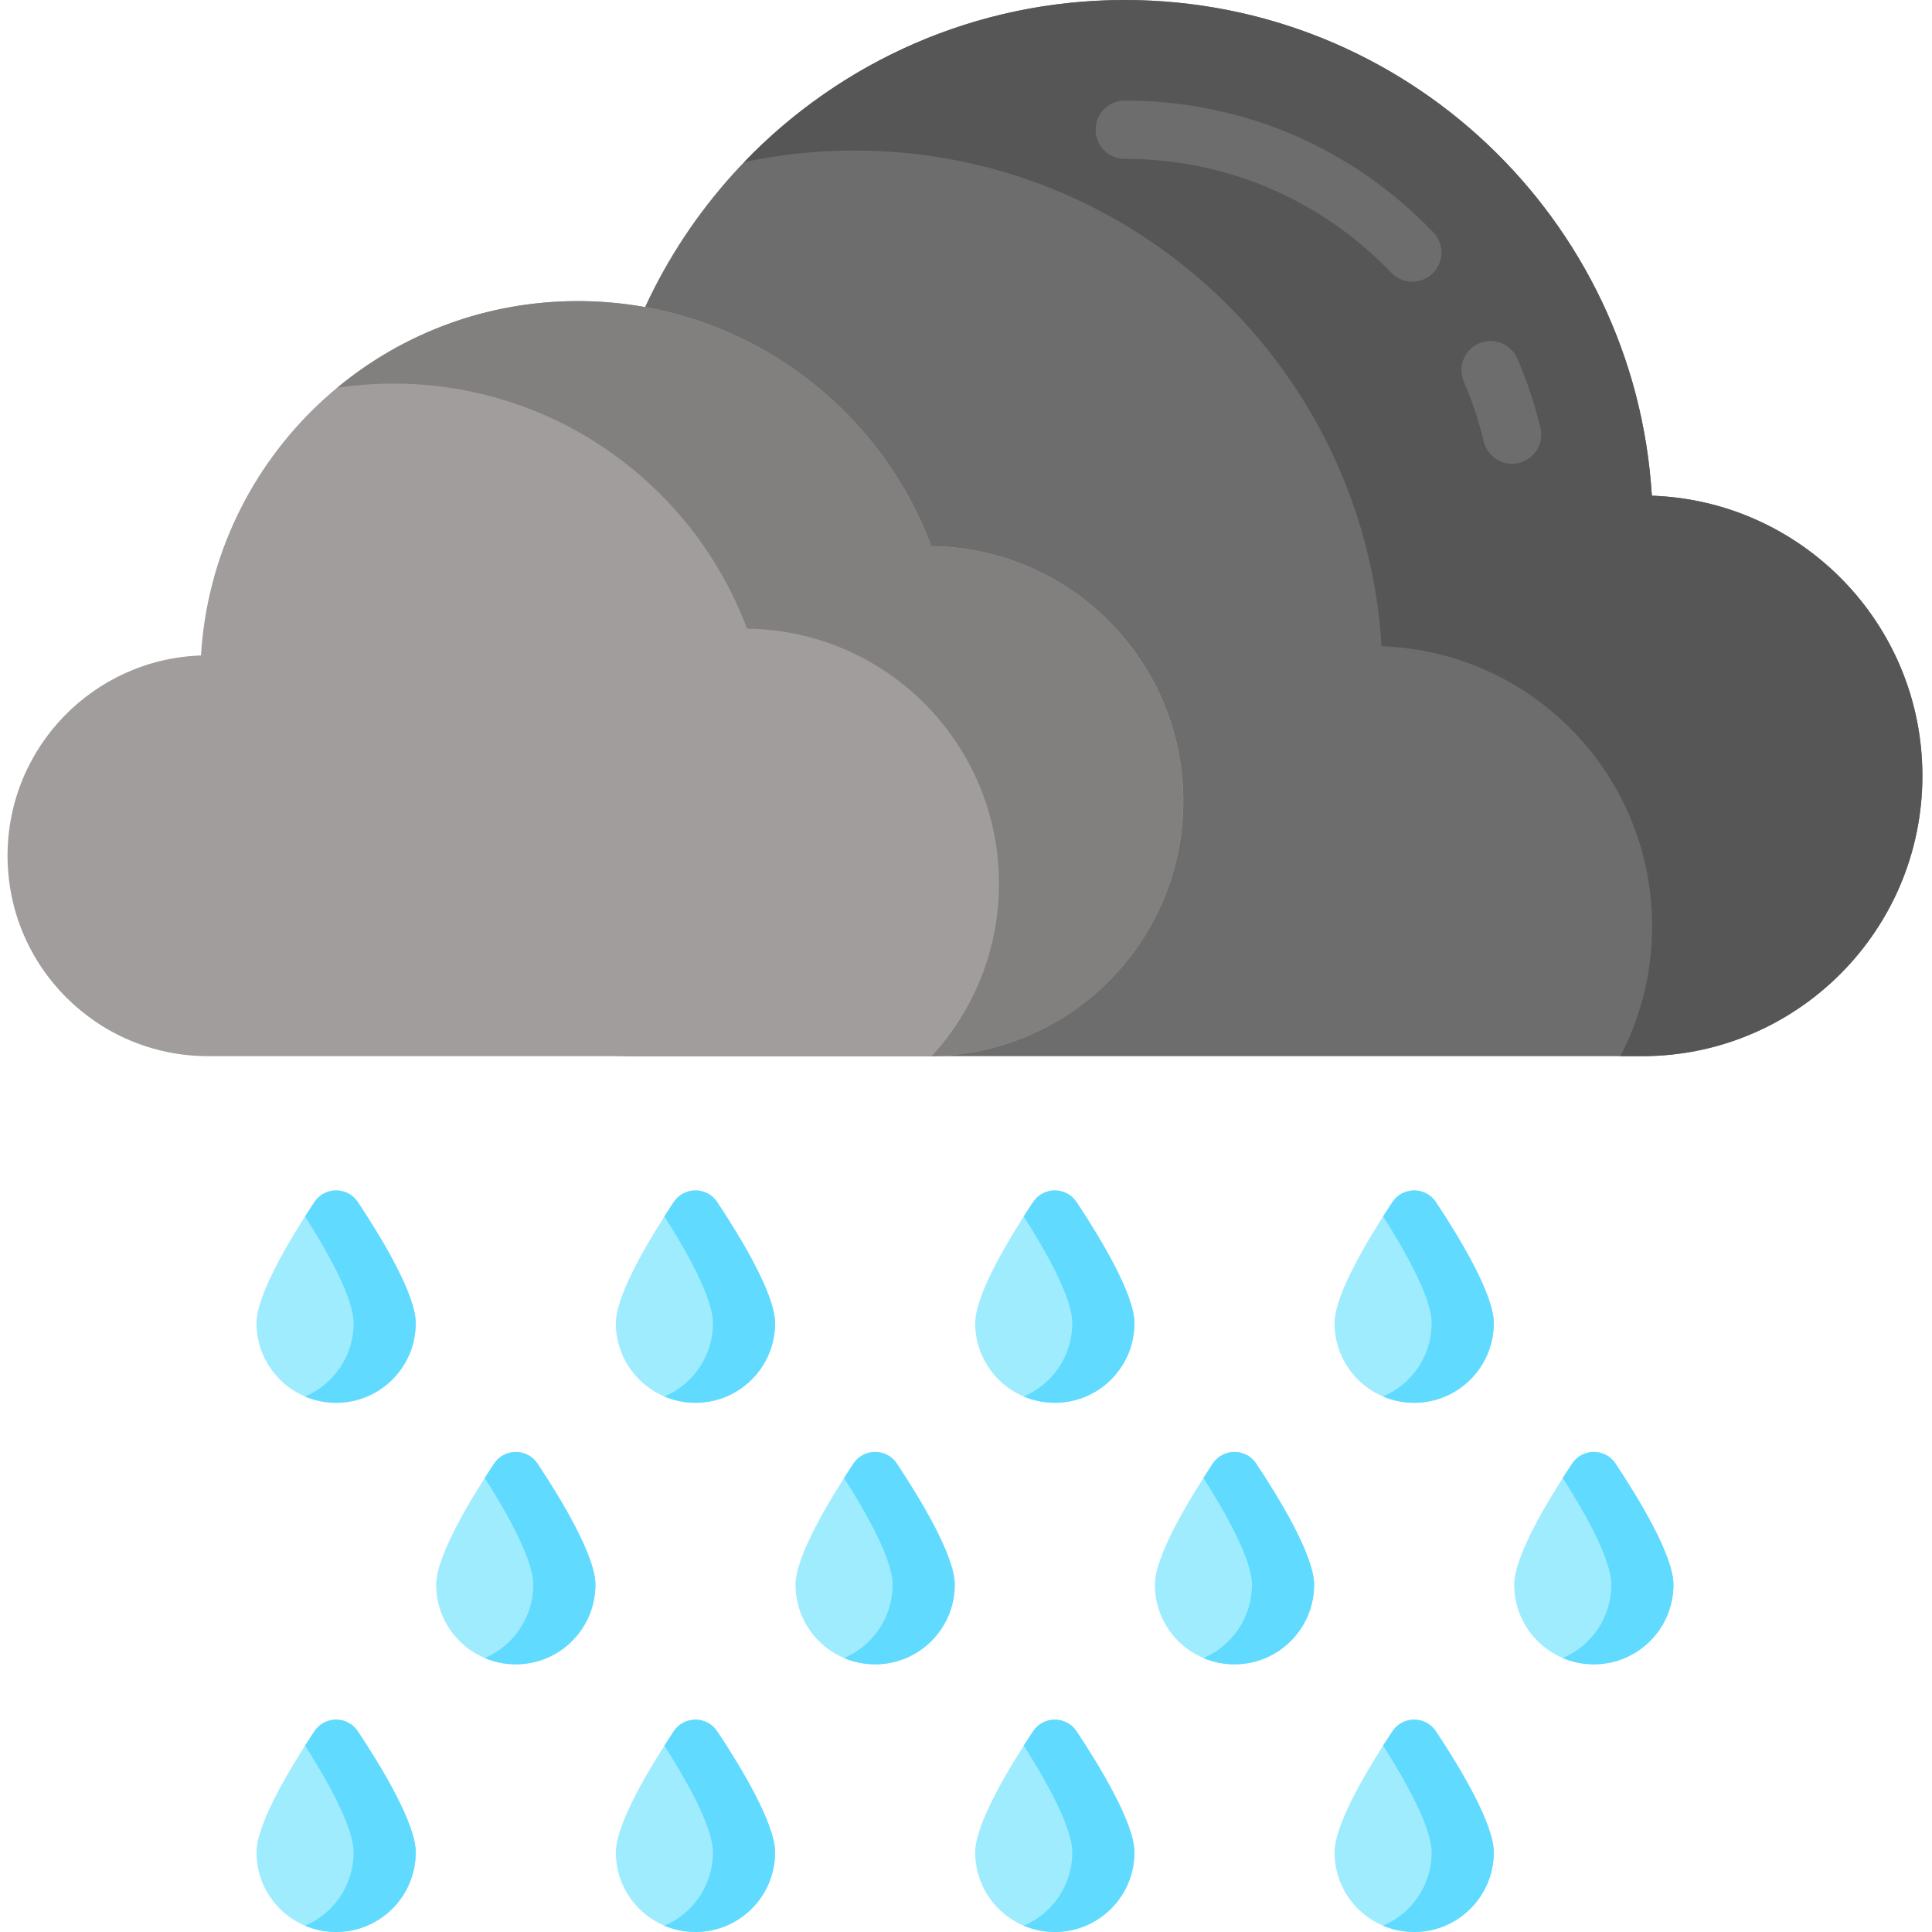
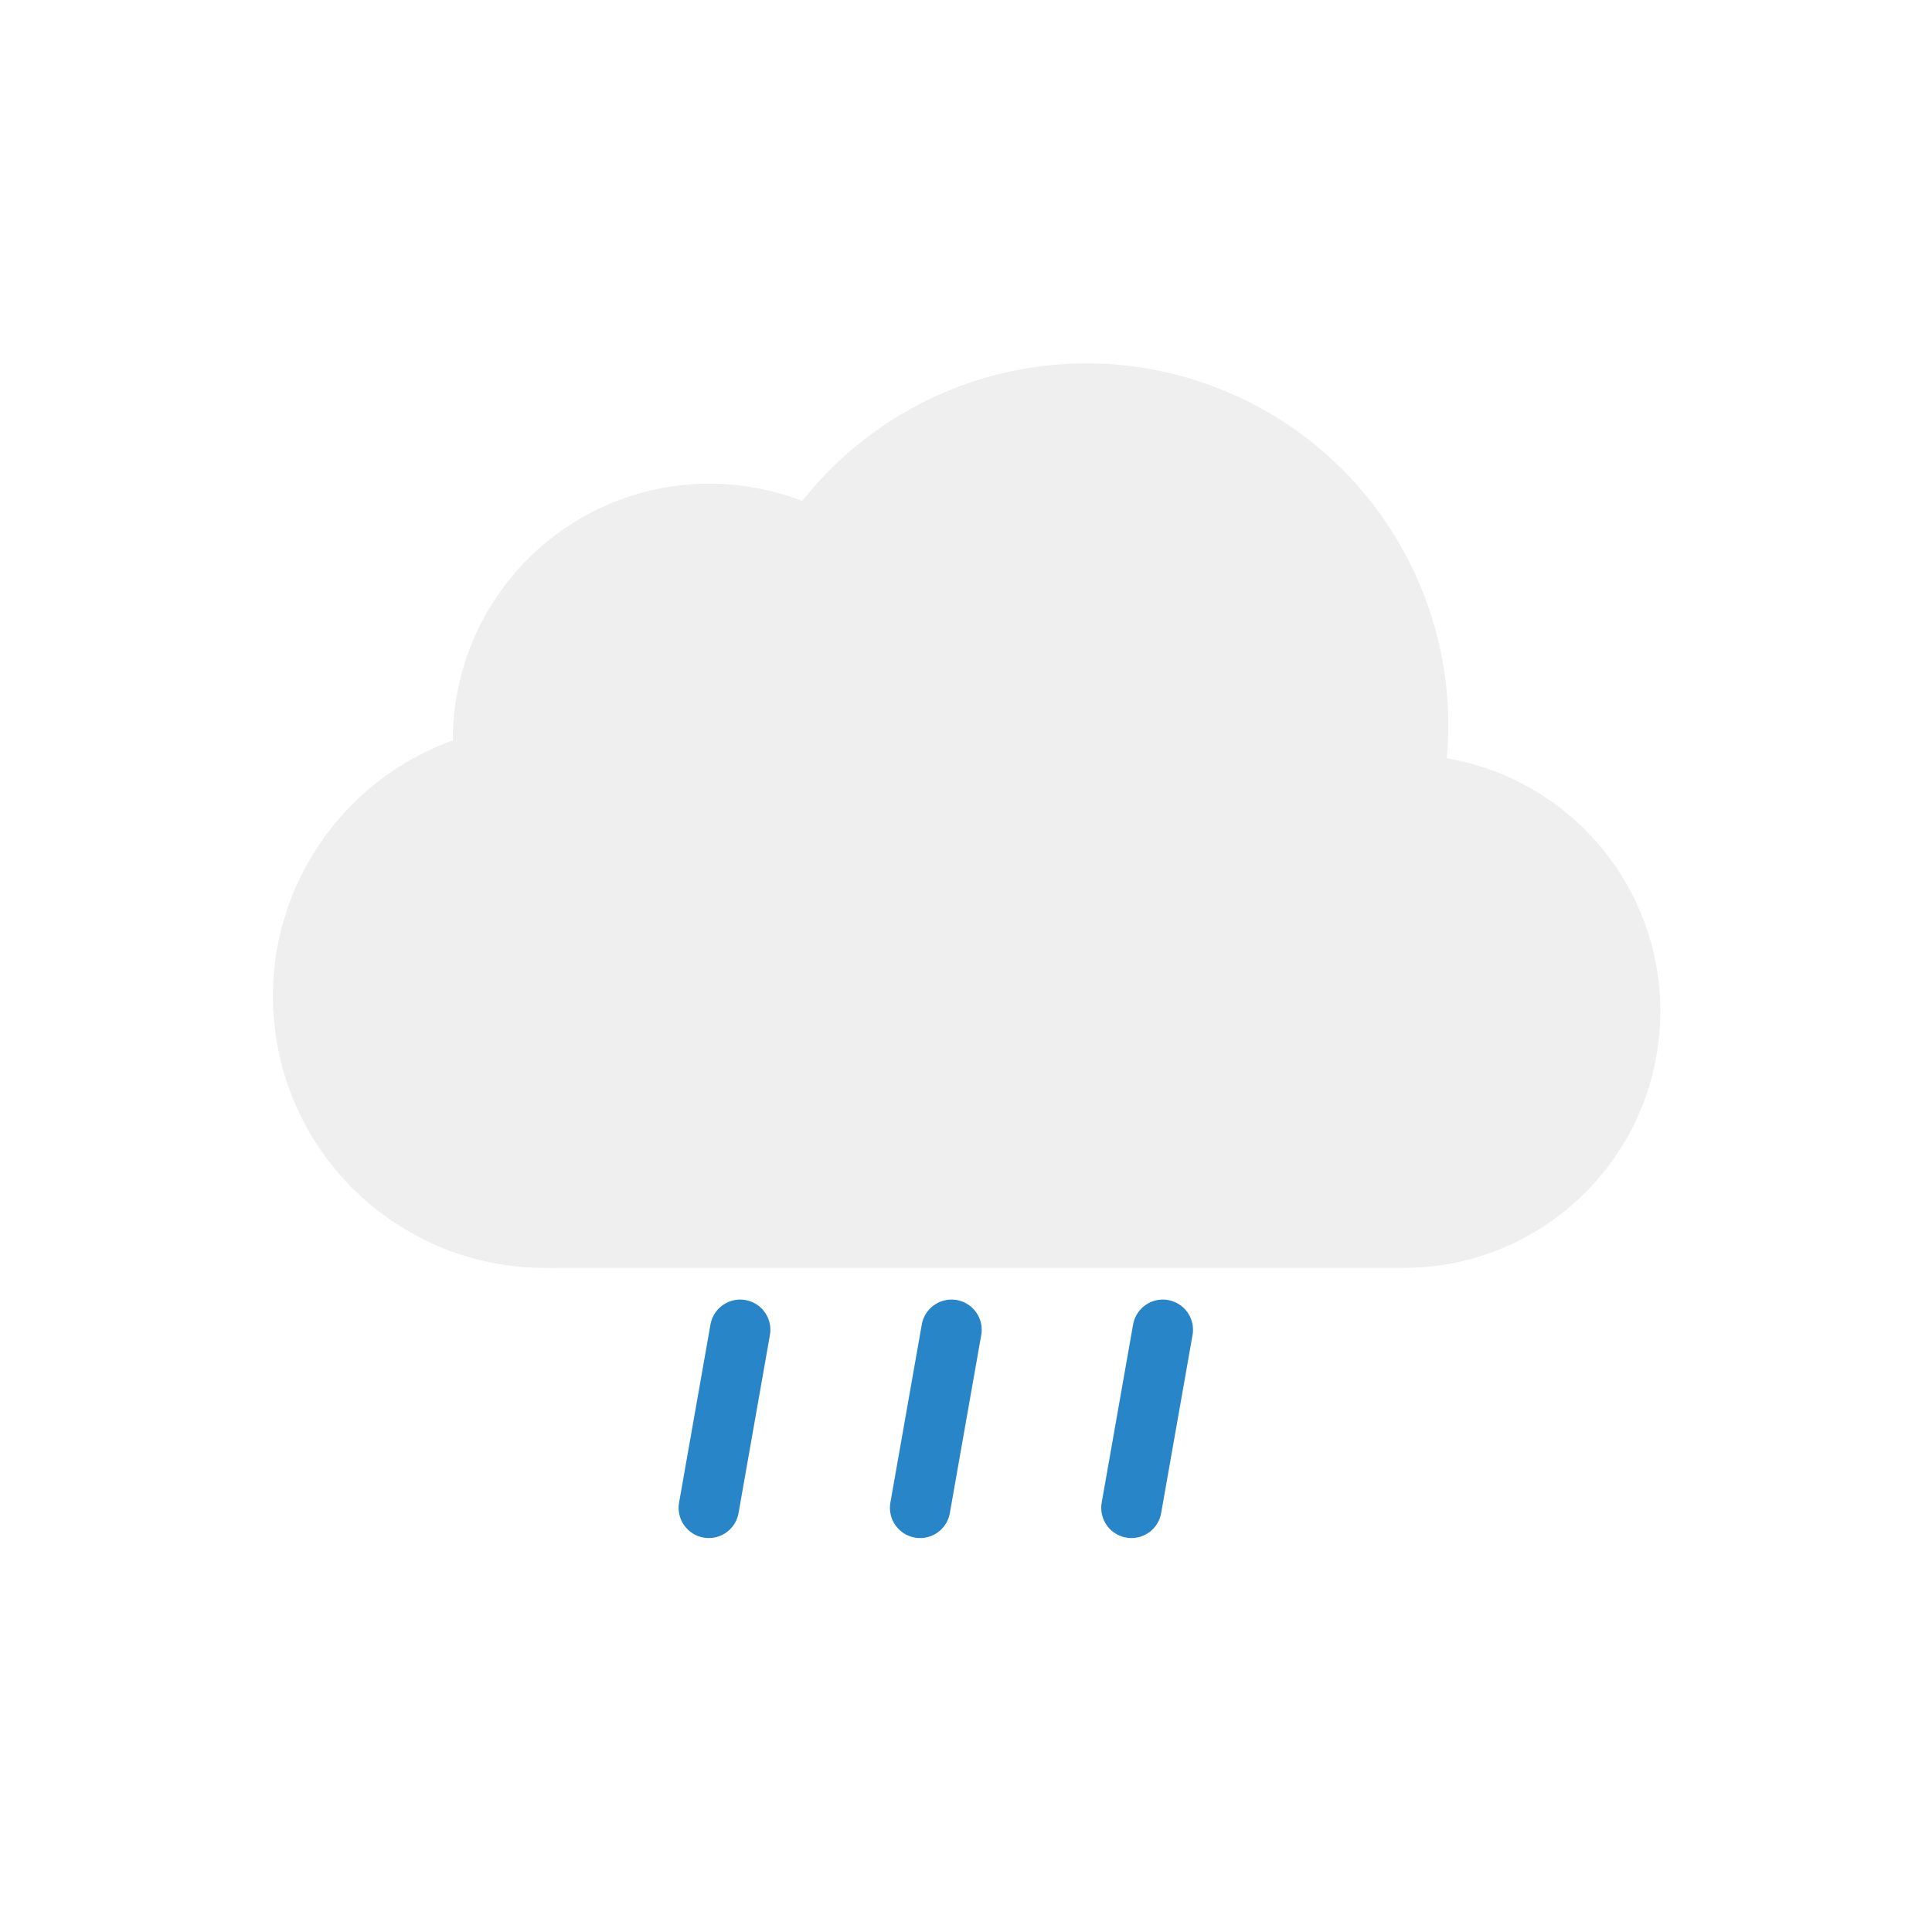
- <svg xmlns="http://www.w3.org/2000/svg" height="512pt" viewBox="-2 0 512 512" width="512pt">
-   <path d="m435.754 131.359c-4.438-73.289-65.27-131.359-139.676-131.359-60.008 0-111.188 37.773-131.078 90.84-51.676.625-93.379 42.684-93.379 94.508 0 52.215 42.328 94.543 94.539 94.543h266.996c41.035 0 74.297-33.266 74.297-74.297 0-40.164-31.871-72.863-71.699-74.234zm0 0" fill="#6d6d6d" />
-   <path d="m507.457 205.59c0 41.031-33.27 74.305-74.301 74.305h-5.758c5.387-10.285 8.438-21.996 8.438-34.406 0-40.16-31.871-72.863-71.703-74.238-4.438-73.285-65.273-131.363-139.68-131.363-10.035 0-19.816 1.059-29.242 3.062 25.453-26.469 61.23-42.945 100.863-42.945 74.41 0 135.246 58.062 139.684 131.363 39.832 1.359 71.699 34.062 71.699 74.223zm0 0" fill="#565656" />
-   <path d="m398.711 122.902c-3.492 0-6.656-2.379-7.508-5.922-1.297-5.398-3.07-10.719-5.277-15.816-1.695-3.918.105-8.465 4.023-10.16 3.914-1.695 8.465.109 10.156 4.023 2.559 5.91 4.617 12.082 6.121 18.34 1 4.152-1.555 8.324-5.707 9.32-.605.145-1.211.215-1.809.215zm0 0" fill="#6d6d6d" />
-   <path d="m372.27 74.645c-2.031 0-4.055-.797-5.574-2.379-18.668-19.449-43.746-30.16-70.617-30.16-4.266 0-7.727-3.461-7.727-7.727 0-4.27 3.461-7.727 7.727-7.727 31.117 0 60.156 12.398 81.766 34.914 2.957 3.078 2.855 7.969-.223 10.926-1.5 1.438-3.426 2.152-5.352 2.152zm0 0" fill="#6d6d6d" />
-   <path d="m51.262 173.703c3.172-52.395 46.66-93.91 99.855-93.91 42.902 0 79.488 27.004 93.707 64.941 36.945.445 66.762 30.52 66.762 67.566 0 37.328-30.262 67.59-67.59 67.59-15.625 0-174.824 0-190.879 0-29.336 0-53.117-23.781-53.117-53.117 0-28.715 22.785-52.09 51.262-53.07zm0 0" fill="#a09d9c" />
-   <path d="m311.586 212.305c0 37.008-29.758 67.07-66.656 67.57 11.062-12.039 17.809-28.082 17.809-45.707 0-37.047-29.809-67.117-66.762-67.566-14.219-37.93-50.805-64.945-93.711-64.945-5.07 0-10.047.383-14.918 1.109 17.305-14.352 39.527-22.969 63.766-22.969 42.906 0 79.492 26.996 93.711 64.941 36.953.449 66.762 30.508 66.762 67.566zm0 0" fill="#82807f" />
-   <path d="m108.18 350.652c0 11.656-9.449 21.105-21.105 21.105s-21.105-9.449-21.105-21.105c0-7.648 9.09-22.664 15.336-32.082 2.742-4.125 8.797-4.125 11.535 0 6.25 9.418 15.34 24.434 15.34 32.082zm0 0" fill="#a0ecff" />
-   <path d="m108.176 350.652c0 11.652-9.441 21.105-21.102 21.105-2.922 0-5.707-.598-8.238-1.672 7.566-3.203 12.871-10.703 12.871-19.434 0-6.688-6.945-19.004-12.863-28.289.844-1.332 1.672-2.598 2.453-3.781 2.742-4.133 8.801-4.145 11.543-.012 6.25 9.418 15.336 24.434 15.336 32.082zm0 0" fill="#60daff" />
-   <path d="m203.41 350.652c0 11.656-9.449 21.105-21.105 21.105s-21.105-9.449-21.105-21.105c0-7.648 9.09-22.664 15.336-32.082 2.742-4.125 8.797-4.125 11.535 0 6.25 9.418 15.34 24.434 15.34 32.082zm0 0" fill="#a0ecff" />
-   <path d="m203.406 350.652c0 11.652-9.441 21.105-21.102 21.105-2.922 0-5.703-.598-8.238-1.672 7.566-3.203 12.871-10.703 12.871-19.434 0-6.688-6.945-19.004-12.863-28.289.848-1.332 1.672-2.598 2.453-3.781 2.742-4.133 8.801-4.145 11.543-.012 6.25 9.418 15.336 24.434 15.336 32.082zm0 0" fill="#60daff" />
-   <path d="m298.641 350.652c0 11.656-9.449 21.105-21.105 21.105s-21.105-9.449-21.105-21.105c0-7.648 9.09-22.664 15.34-32.082 2.738-4.125 8.793-4.125 11.531 0 6.254 9.418 15.34 24.434 15.34 32.082zm0 0" fill="#a0ecff" />
-   <path d="m298.641 350.652c0 11.652-9.445 21.105-21.105 21.105-2.922 0-5.703-.598-8.238-1.672 7.566-3.203 12.871-10.703 12.871-19.434 0-6.688-6.945-19.004-12.863-28.289.848-1.332 1.672-2.598 2.457-3.781 2.738-4.133 8.801-4.145 11.543-.012 6.246 9.418 15.336 24.434 15.336 32.082zm0 0" fill="#60daff" />
-   <path d="m393.871 350.652c0 11.656-9.449 21.105-21.105 21.105s-21.105-9.449-21.105-21.105c0-7.648 9.09-22.664 15.34-32.082 2.738-4.125 8.797-4.125 11.531 0 6.254 9.418 15.34 24.434 15.34 32.082zm0 0" fill="#a0ecff" />
-   <path d="m393.871 350.652c0 11.652-9.445 21.105-21.105 21.105-2.922 0-5.703-.598-8.238-1.672 7.57-3.203 12.871-10.703 12.871-19.434 0-6.688-6.945-19.004-12.863-28.289.848-1.332 1.676-2.598 2.457-3.781 2.738-4.133 8.801-4.145 11.543-.012 6.246 9.418 15.336 24.434 15.336 32.082zm0 0" fill="#60daff" />
-   <path d="m108.18 490.895c0 11.656-9.449 21.105-21.105 21.105s-21.105-9.449-21.105-21.105c0-7.648 9.09-22.66 15.336-32.078 2.742-4.129 8.797-4.129 11.535 0 6.25 9.418 15.34 24.43 15.34 32.078zm0 0" fill="#a0ecff" />
-   <path d="m108.176 490.898c0 11.652-9.441 21.102-21.102 21.102-2.922 0-5.707-.594-8.238-1.668 7.566-3.207 12.871-10.703 12.871-19.438 0-6.688-6.945-19.004-12.863-28.289.844-1.328 1.672-2.598 2.453-3.777 2.742-4.137 8.801-4.148 11.543-.016 6.25 9.422 15.336 24.434 15.336 32.086zm0 0" fill="#60daff" />
-   <path d="m203.41 490.895c0 11.656-9.449 21.105-21.105 21.105s-21.105-9.449-21.105-21.105c0-7.648 9.09-22.66 15.336-32.078 2.742-4.129 8.797-4.129 11.535 0 6.25 9.418 15.34 24.43 15.34 32.078zm0 0" fill="#a0ecff" />
-   <path d="m203.406 490.898c0 11.652-9.441 21.102-21.102 21.102-2.922 0-5.703-.594-8.238-1.668 7.566-3.207 12.871-10.703 12.871-19.438 0-6.688-6.945-19.004-12.863-28.289.848-1.328 1.672-2.598 2.453-3.777 2.742-4.137 8.801-4.148 11.543-.016 6.25 9.422 15.336 24.434 15.336 32.086zm0 0" fill="#60daff" />
-   <path d="m298.641 490.895c0 11.656-9.449 21.105-21.105 21.105s-21.105-9.449-21.105-21.105c0-7.648 9.09-22.66 15.34-32.078 2.738-4.129 8.793-4.129 11.531 0 6.254 9.418 15.34 24.43 15.34 32.078zm0 0" fill="#a0ecff" />
-   <path d="m298.641 490.898c0 11.652-9.445 21.102-21.105 21.102-2.922 0-5.703-.594-8.238-1.668 7.566-3.207 12.871-10.703 12.871-19.438 0-6.688-6.945-19.004-12.863-28.289.848-1.328 1.672-2.598 2.457-3.777 2.738-4.137 8.801-4.148 11.543-.016 6.246 9.422 15.336 24.434 15.336 32.086zm0 0" fill="#60daff" />
-   <path d="m393.871 490.895c0 11.656-9.449 21.105-21.105 21.105s-21.105-9.449-21.105-21.105c0-7.648 9.09-22.66 15.34-32.078 2.738-4.129 8.797-4.129 11.531 0 6.254 9.418 15.34 24.43 15.34 32.078zm0 0" fill="#a0ecff" />
-   <path d="m393.871 490.898c0 11.652-9.445 21.102-21.105 21.102-2.922 0-5.703-.594-8.238-1.668 7.57-3.207 12.871-10.703 12.871-19.438 0-6.688-6.945-19.004-12.863-28.289.848-1.328 1.676-2.598 2.457-3.777 2.738-4.137 8.801-4.148 11.543-.016 6.246 9.422 15.336 24.434 15.336 32.086zm0 0" fill="#60daff" />
-   <path d="m155.797 419.961c0 11.656-9.449 21.105-21.105 21.105s-21.105-9.449-21.105-21.105c0-7.648 9.09-22.664 15.336-32.082 2.738-4.125 8.797-4.125 11.535 0 6.25 9.418 15.34 24.434 15.34 32.082zm0 0" fill="#a0ecff" />
-   <path d="m155.793 419.961c0 11.652-9.445 21.105-21.105 21.105-2.922 0-5.703-.598-8.238-1.672 7.57-3.203 12.871-10.703 12.871-19.434 0-6.688-6.941-19.004-12.863-28.289.848-1.332 1.676-2.598 2.457-3.781 2.738-4.133 8.801-4.145 11.543-.012 6.246 9.418 15.336 24.43 15.336 32.082zm0 0" fill="#60daff" />
-   <path d="m251.027 419.961c0 11.656-9.449 21.105-21.105 21.105s-21.105-9.449-21.105-21.105c0-7.648 9.09-22.664 15.336-32.082 2.738-4.125 8.797-4.125 11.535 0 6.25 9.418 15.34 24.434 15.34 32.082zm0 0" fill="#a0ecff" />
-   <path d="m251.023 419.961c0 11.652-9.445 21.105-21.102 21.105-2.926 0-5.707-.598-8.242-1.672 7.57-3.203 12.871-10.703 12.871-19.434 0-6.688-6.941-19.004-12.863-28.289.848-1.332 1.676-2.598 2.457-3.781 2.738-4.133 8.801-4.145 11.543-.012 6.246 9.418 15.336 24.43 15.336 32.082zm0 0" fill="#60daff" />
-   <path d="m346.258 419.961c0 11.656-9.449 21.105-21.105 21.105s-21.105-9.449-21.105-21.105c0-7.648 9.09-22.664 15.336-32.082 2.738-4.125 8.797-4.125 11.535 0 6.25 9.418 15.34 24.434 15.34 32.082zm0 0" fill="#a0ecff" />
-   <path d="m346.254 419.961c0 11.652-9.445 21.105-21.102 21.105-2.922 0-5.707-.598-8.242-1.672 7.57-3.203 12.871-10.703 12.871-19.434 0-6.688-6.941-19.004-12.863-28.289.848-1.332 1.676-2.598 2.457-3.781 2.738-4.133 8.801-4.145 11.543-.012 6.246 9.418 15.336 24.43 15.336 32.082zm0 0" fill="#60daff" />
-   <path d="m441.488 419.961c0 11.656-9.449 21.105-21.105 21.105s-21.105-9.449-21.105-21.105c0-7.648 9.09-22.664 15.336-32.082 2.742-4.125 8.797-4.125 11.535 0 6.25 9.418 15.34 24.434 15.34 32.082zm0 0" fill="#a0ecff" />
-   <path d="m441.484 419.961c0 11.652-9.445 21.105-21.102 21.105-2.922 0-5.707-.598-8.238-1.672 7.566-3.203 12.871-10.703 12.871-19.434 0-6.688-6.945-19.004-12.867-28.289.848-1.332 1.676-2.598 2.457-3.781 2.742-4.133 8.801-4.145 11.543-.012 6.25 9.418 15.336 24.43 15.336 32.082zm0 0" fill="#60daff" />
+ <svg xmlns="http://www.w3.org/2000/svg" viewBox="0 5 64 64">
+   <defs>
+     <clipPath id="a">
+       <polyline points="42 64 44.85 47 21.05 47 17 64" fill="none" />
+     </clipPath>
+   </defs>
+   <g clip-path="url(#a)">
+     <g>
+       <line x1="24.52" y1="49.05" x2="23.48" y2="54.95" fill="none" stroke="#2885c7" stroke-linecap="round" stroke-miterlimit="10" stroke-width="2" />
+       <animateTransform attributeName="transform" type="translate" values="2 -10; -2 10" dur="0.5s" repeatCount="indefinite" />
+       <animate attributeName="opacity" values="1;1;0" dur="0.5s" repeatCount="indefinite" />
+     </g>
+     <g>
+       <line x1="31.52" y1="49.05" x2="30.48" y2="54.95" fill="none" stroke="#2885c7" stroke-linecap="round" stroke-miterlimit="10" stroke-width="2" />
+       <animateTransform attributeName="transform" type="translate" begin="-0.3s" values="2 -10; -2 10" dur="0.5s" repeatCount="indefinite" />
+       <animate attributeName="opacity" values="1;1;0" dur="0.5s" begin="-0.3s" repeatCount="indefinite" />
+     </g>
+     <g>
+       <line x1="38.52" y1="49.05" x2="37.48" y2="54.95" fill="none" stroke="#2885c7" stroke-linecap="round" stroke-miterlimit="10" stroke-width="2" />
+       <animateTransform attributeName="transform" type="translate" begin="-0.1s" values="2 -10; -2 10" dur="0.5s" repeatCount="indefinite" />
+       <animate attributeName="opacity" values="1;1;0" dur="0.5s" begin="-0.1s" repeatCount="indefinite" />
+     </g>
+   </g>
+   <path d="M46.5,31.5l-.32,0a10.49,10.49,0,0,0-19.11-8,7,7,0,0,0-10.57,6,7.21,7.21,0,0,0,.1,1.14A7.5,7.5,0,0,0,18,45.5a4.19,4.19,0,0,0,.5,0v0h28a7,7,0,0,0,0-14Z" fill="#efefef" stroke="#efefef" stroke-miterlimit="10" stroke-width="3" />
</svg>
